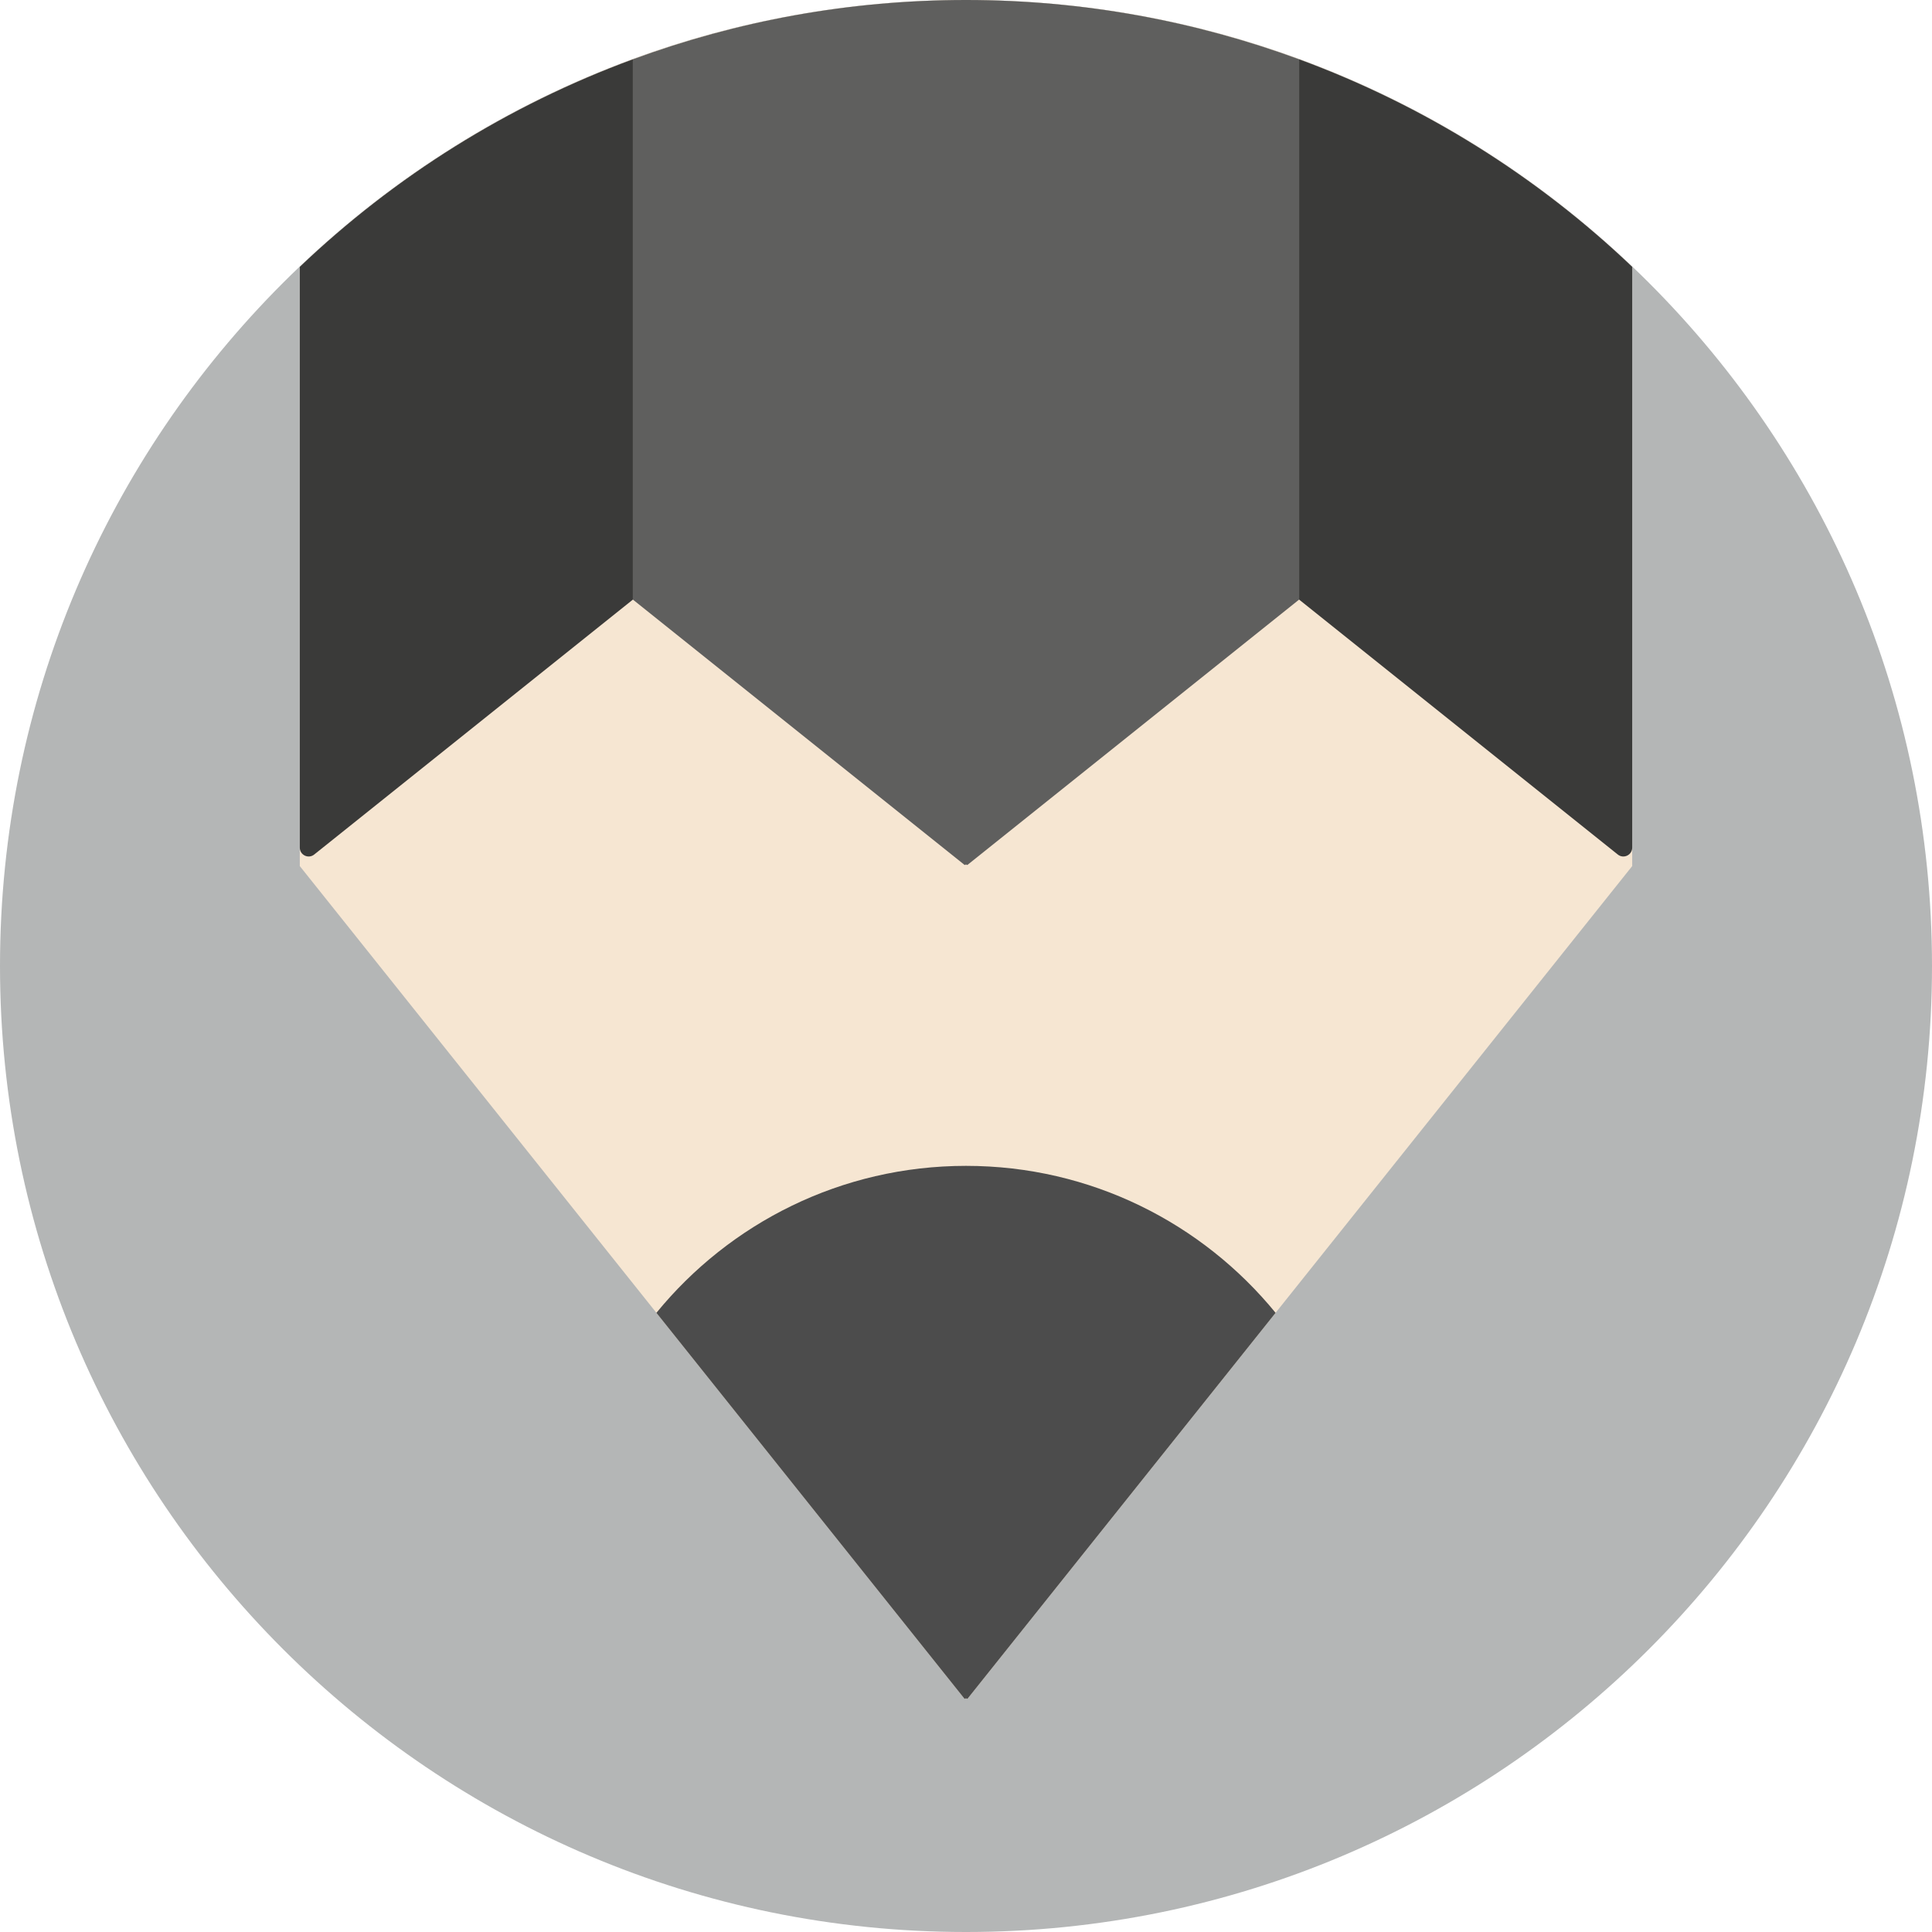
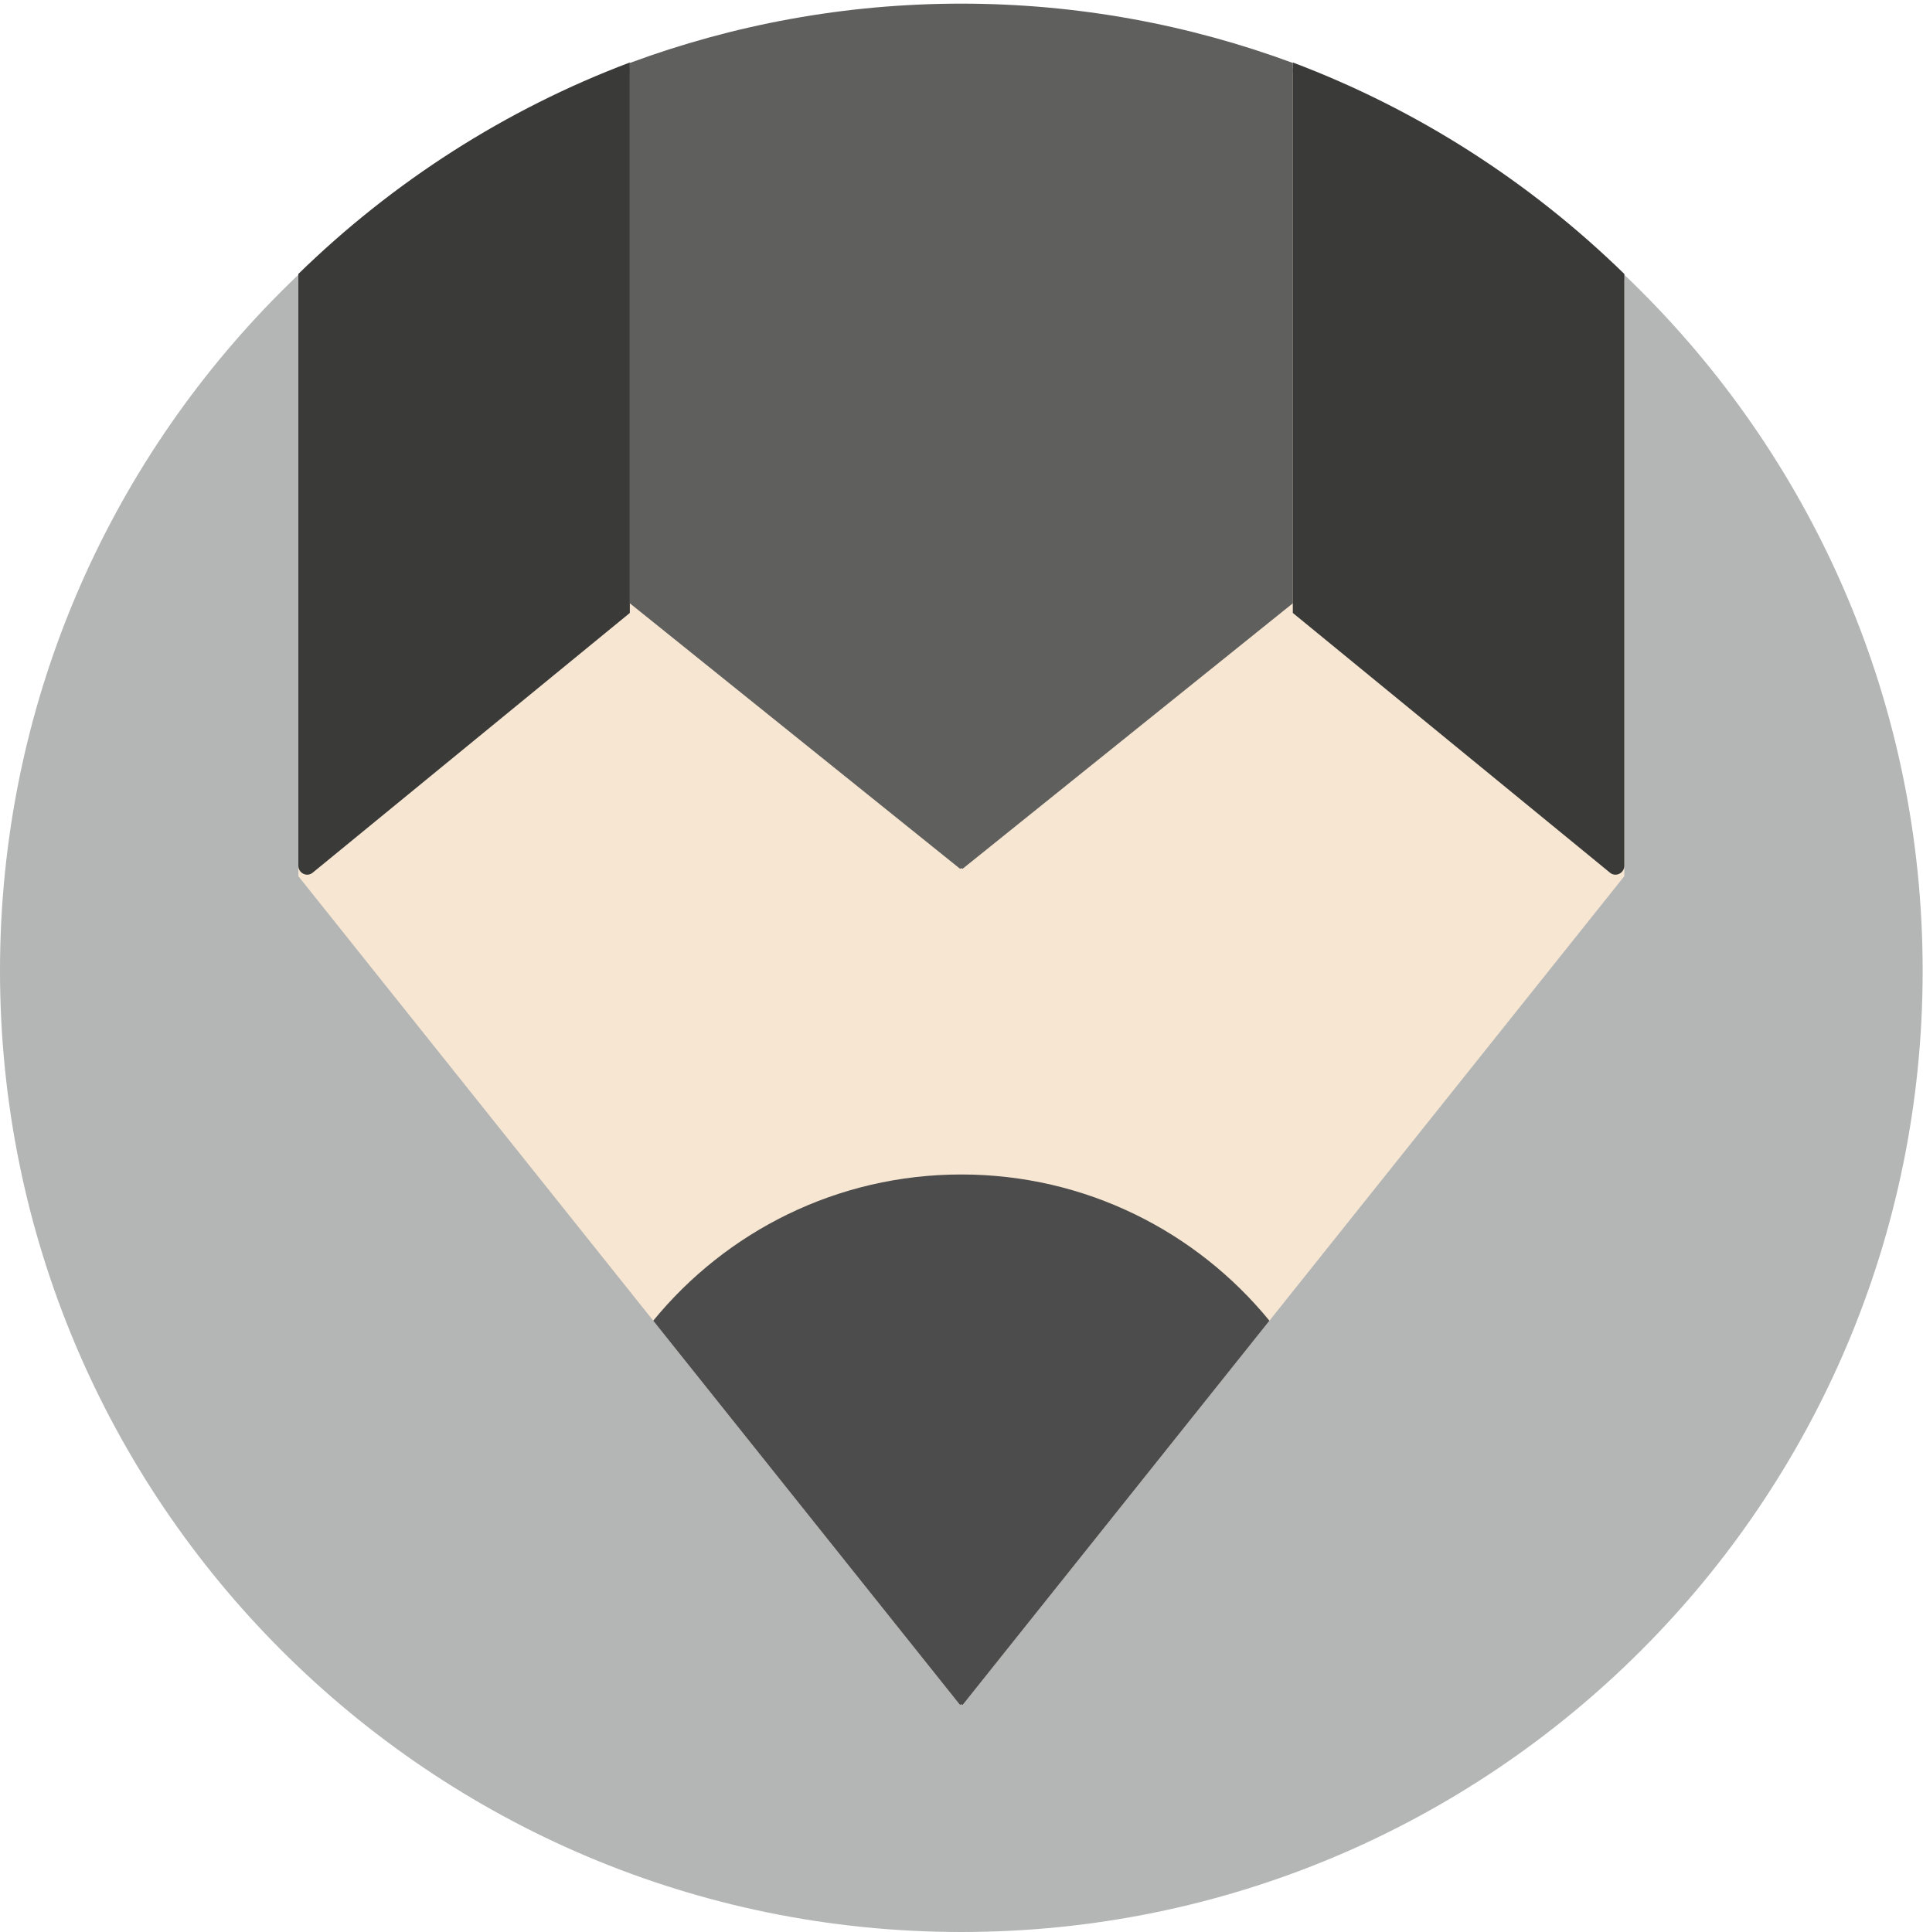
- <svg xmlns="http://www.w3.org/2000/svg" width="400px" height="400px" viewBox="0 0 400 400" version="1.1">
+ <svg xmlns="http://www.w3.org/2000/svg" width="400px" height="402px" viewBox="0 0 400 402" version="1.1">
  <defs />
  <g id="Page-1" stroke="none" stroke-width="1" fill="none" fill-rule="evenodd">
-     <g id="Group" fill-rule="nonzero">
-       <g id="ws-logo">
-         <circle id="Oval" fill="#B4B6B6" cx="200" cy="200" r="200" />
-         <path d="M200,0 C146.503,0 97.959,21.041 62.069,55.248 L62.069,179.31 L199.662,351.676 C199.8,351.786 200,351.69 200,351.517 C200,351.69 200.2,351.793 200.338,351.676 L337.931,179.31 L337.931,55.248 C302.041,21.041 253.497,0 200,0 Z" id="Shape" fill="#F6E6D2" />
-         <path d="M200,241.379 C174.152,241.379 151.083,253.241 135.903,271.807 L199.662,351.676 C199.8,351.786 200,351.69 200,351.517 C200,351.69 200.2,351.793 200.338,351.676 L264.097,271.807 C248.917,253.241 225.848,241.379 200,241.379 Z" id="Shape" fill="#4C4C4C" />
-         <path d="M200,0 C175.752,0 152.531,4.366 131.034,12.276 L131.034,124.138 L199.662,179.041 C199.8,179.152 200,179.048 200,178.876 C200,179.048 200.2,179.152 200.338,179.041 L268.966,124.138 L268.966,12.276 C247.469,4.366 224.248,0 200,0 Z" id="Shape" fill="#5F5F5E" />
-         <path d="M65.048,176.924 L131.034,124.138 L131.034,12.276 C105.11,21.821 81.69,36.552 62.069,55.248 L62.069,175.49 C62.069,177.028 63.848,177.883 65.048,176.924 Z" id="Shape" fill="#3A3A39" />
-         <path d="M268.966,124.138 L334.952,176.924 C336.152,177.883 337.931,177.028 337.931,175.49 L337.931,55.248 C318.31,36.552 294.89,21.821 268.966,12.276 L268.966,124.138 Z" id="Shape" fill="#3A3A39" />
-       </g>
+     <g id="ws-icon-project" fill-rule="nonzero">
+       <circle id="Oval" fill="#B4B6B6" cx="200" cy="202" r="200" />
+       <path d="M200,3 C146.503,3 97.959,24.041 62.069,58.248 L62.069,182.31 L199.662,354.676 C199.8,354.786 200,354.69 200,354.517 C200,354.69 200.2,354.793 200.338,354.676 L337.931,182.31 L337.931,58.248 C302.041,24.041 253.497,3 200,3 Z" id="Shape" fill="#F6E6D2" />
+       <path d="M200,244.379 C174.152,244.379 151.083,256.241 135.903,274.807 L199.662,354.676 C199.8,354.786 200,354.69 200,354.517 C200,354.69 200.2,354.793 200.338,354.676 L264.097,274.807 C248.917,256.241 225.848,244.379 200,244.379 Z" id="Shape" fill="#4C4C4C" />
+       <path d="M200,0.759 C175.752,0.759 152.531,5.147 131.034,13.097 L131.034,125.53 L199.662,180.713 C199.8,180.824 200,180.72 200,180.547 C200,180.72 200.2,180.824 200.338,180.713 L268.966,125.53 L268.966,13.097 C247.469,5.147 224.248,0.759 200,0.759 Z" id="Shape" fill="#5F5F5E" />
+       <path d="M65.048,181.586 L131.034,127.538 L131.034,13 C105.11,22.773 81.69,37.856 62.069,57 L62.069,180.118 C62.069,181.692 63.848,182.568 65.048,181.586 Z" id="Shape" fill="#3A3A39" />
+       <path d="M268.966,127.538 L334.952,181.586 C336.152,182.568 337.931,181.692 337.931,180.118 L337.931,57 C318.31,37.856 294.89,22.773 268.966,13 L268.966,127.538 Z" id="Shape" fill="#3A3A39" />
    </g>
  </g>
</svg>
